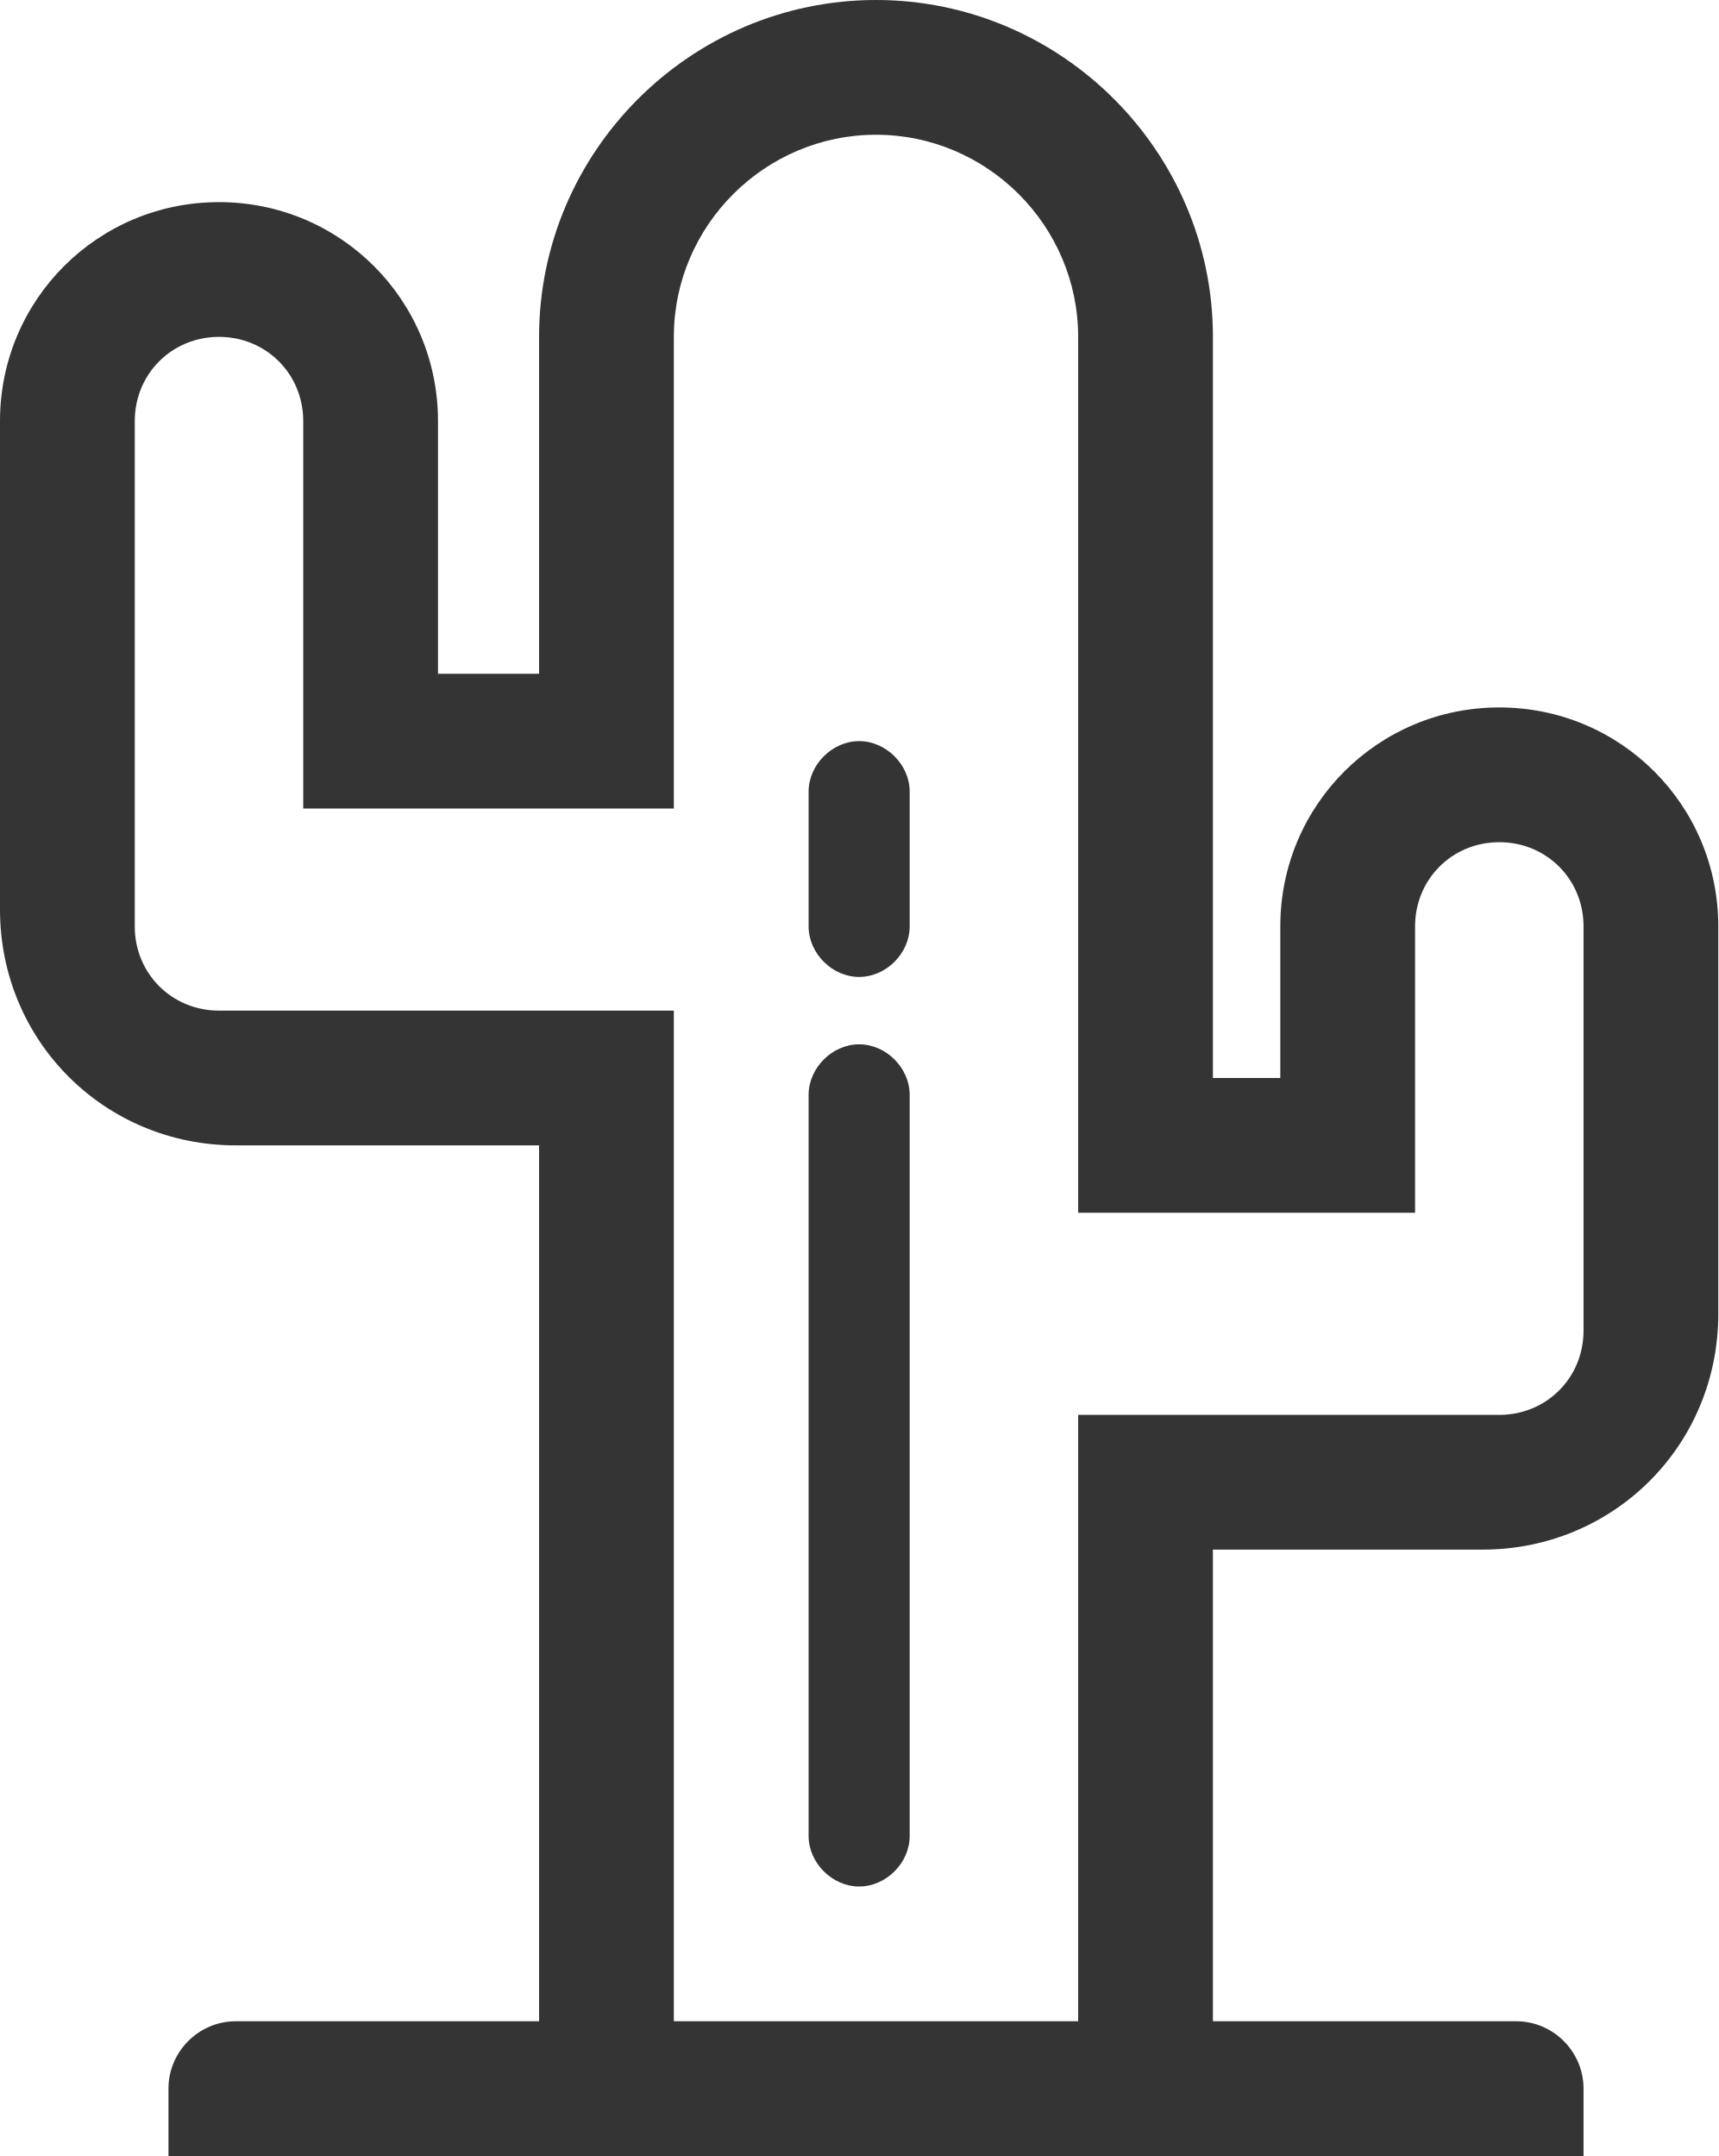
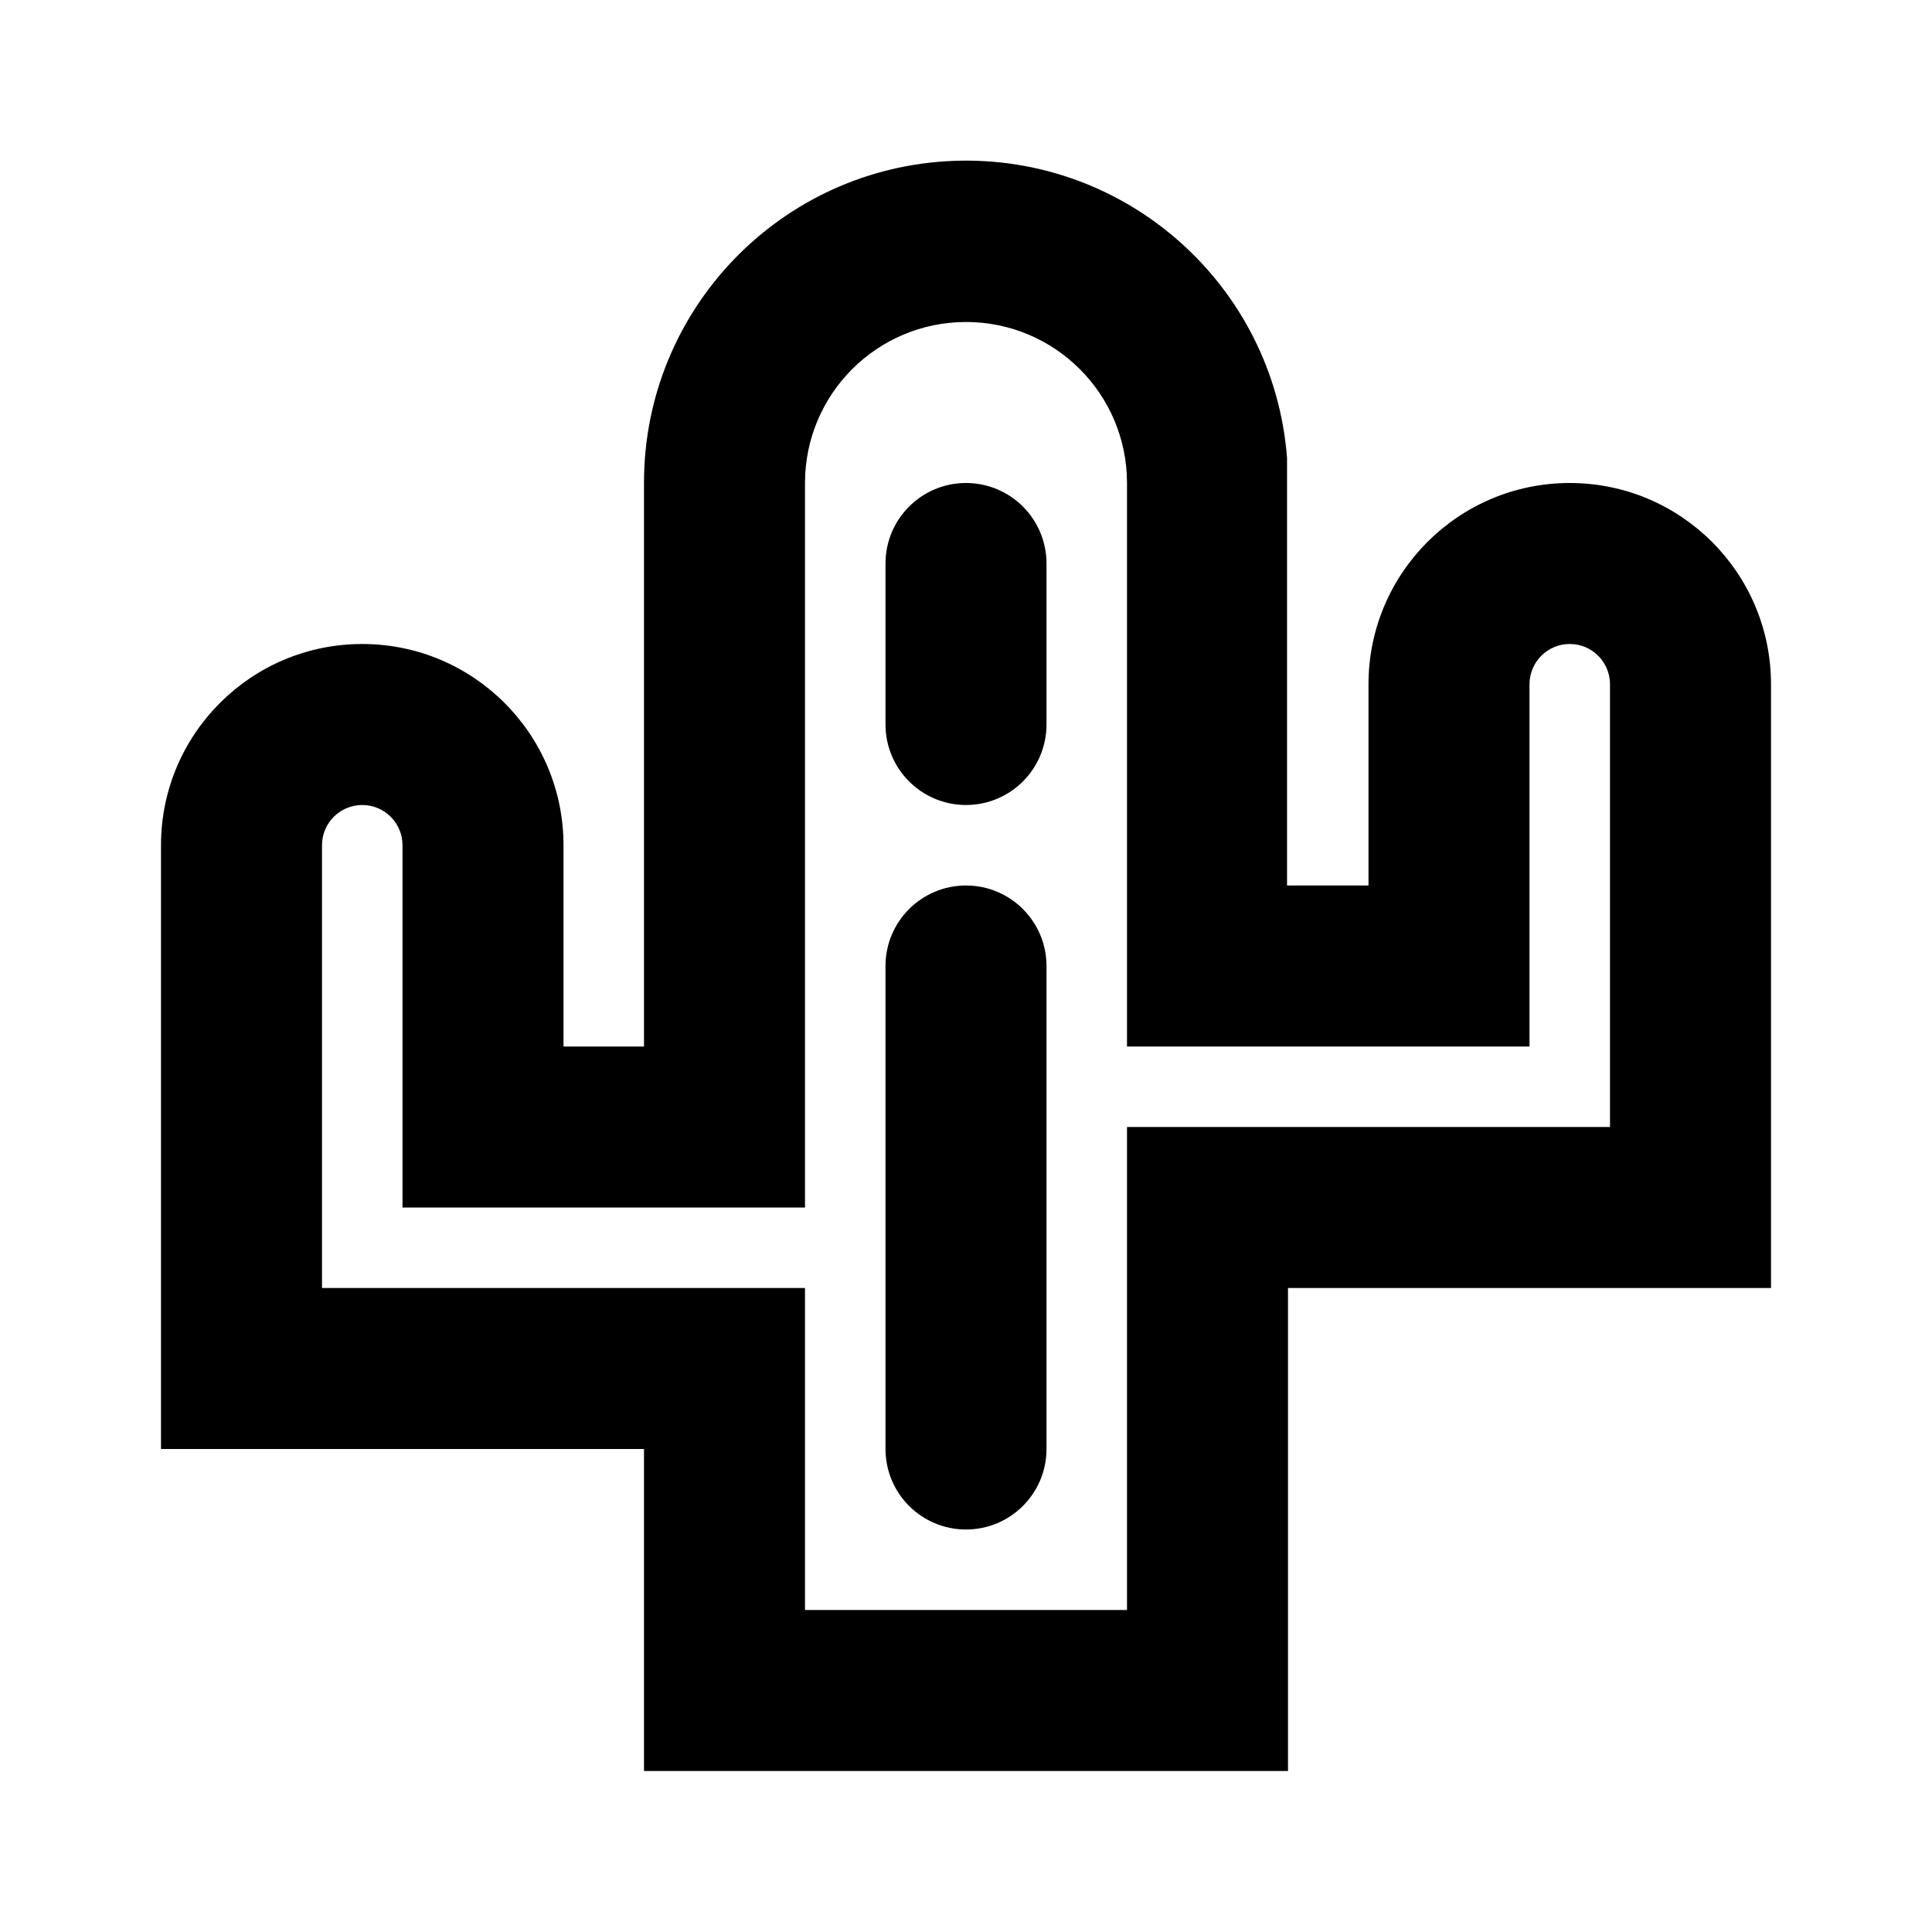
- <svg xmlns="http://www.w3.org/2000/svg" viewBox="0 0 51 64" enable-background="new 0 0 51 64">
-   <style type="text/css">.st0{fill:#343434;}</style>
-   <path class="st0" d="M44.5 21c-3.6 0-6.5 2.9-6.5 6.5v4.5h-2v-22c0-5.5-4.5-10-10-10s-10 4.5-10 10v10h-3v-7.5c0-3.6-2.9-6.5-6.5-6.5s-6.5 2.9-6.5 6.5v14.5c0 3.9 3.1 7 7 7h9v26h-9c-1.1 0-2 .9-2 2v2h42v-2c0-1.1-.9-2-2-2h-9v-14h8c3.9 0 7-3.1 7-7v-11.5c0-3.6-2.9-6.5-6.5-6.5zm2.5 18.5c0 1.4-1.1 2.5-2.5 2.5h-12.5v18h-12v-30h-13.5c-1.4 0-2.5-1.1-2.5-2.5v-15c0-1.4 1.1-2.5 2.5-2.5s2.5 1.1 2.5 2.5v11.5h11v-14c0-3.3 2.7-6 6-6s6 2.7 6 6v26h10v-8.5c0-1.4 1.1-2.5 2.5-2.5s2.5 1.1 2.5 2.5v12zM25.5 31c-.8 0-1.5.7-1.5 1.5v22c0 .8.7 1.5 1.5 1.5s1.5-.7 1.5-1.5v-22c0-.8-.7-1.5-1.5-1.5zM25.5 22c-.8 0-1.5.7-1.5 1.5v4c0 .8.7 1.5 1.5 1.5s1.5-.7 1.5-1.5v-4c0-.8-.7-1.5-1.5-1.5z" />
+ <svg xmlns="http://www.w3.org/2000/svg" viewBox="-2 -2 24 24" width="24" height="24" preserveAspectRatio="xMinYMin" class="jam jam-cactus">
+   <path d="M20 6.5V14h-6v6H6v-4H0V8.5a2.5 2.5 0 0 1 5 0V11h1V4a4 4 0 0 1 7.988-.314V9H15V6.5a2.5 2.5 0 1 1 5 0zM8 18h4v-6h6V6.5a.5.5 0 1 0-1 0V11h-5V4a2 2 0 1 0-4 0v9H3V8.5a.5.5 0 0 0-1 0V14h6v4zm2-9a1 1 0 0 1 1 1v6a1 1 0 0 1-2 0v-6a1 1 0 0 1 1-1zm0-5a1 1 0 0 1 1 1v2a1 1 0 0 1-2 0V5a1 1 0 0 1 1-1z" />
</svg>
